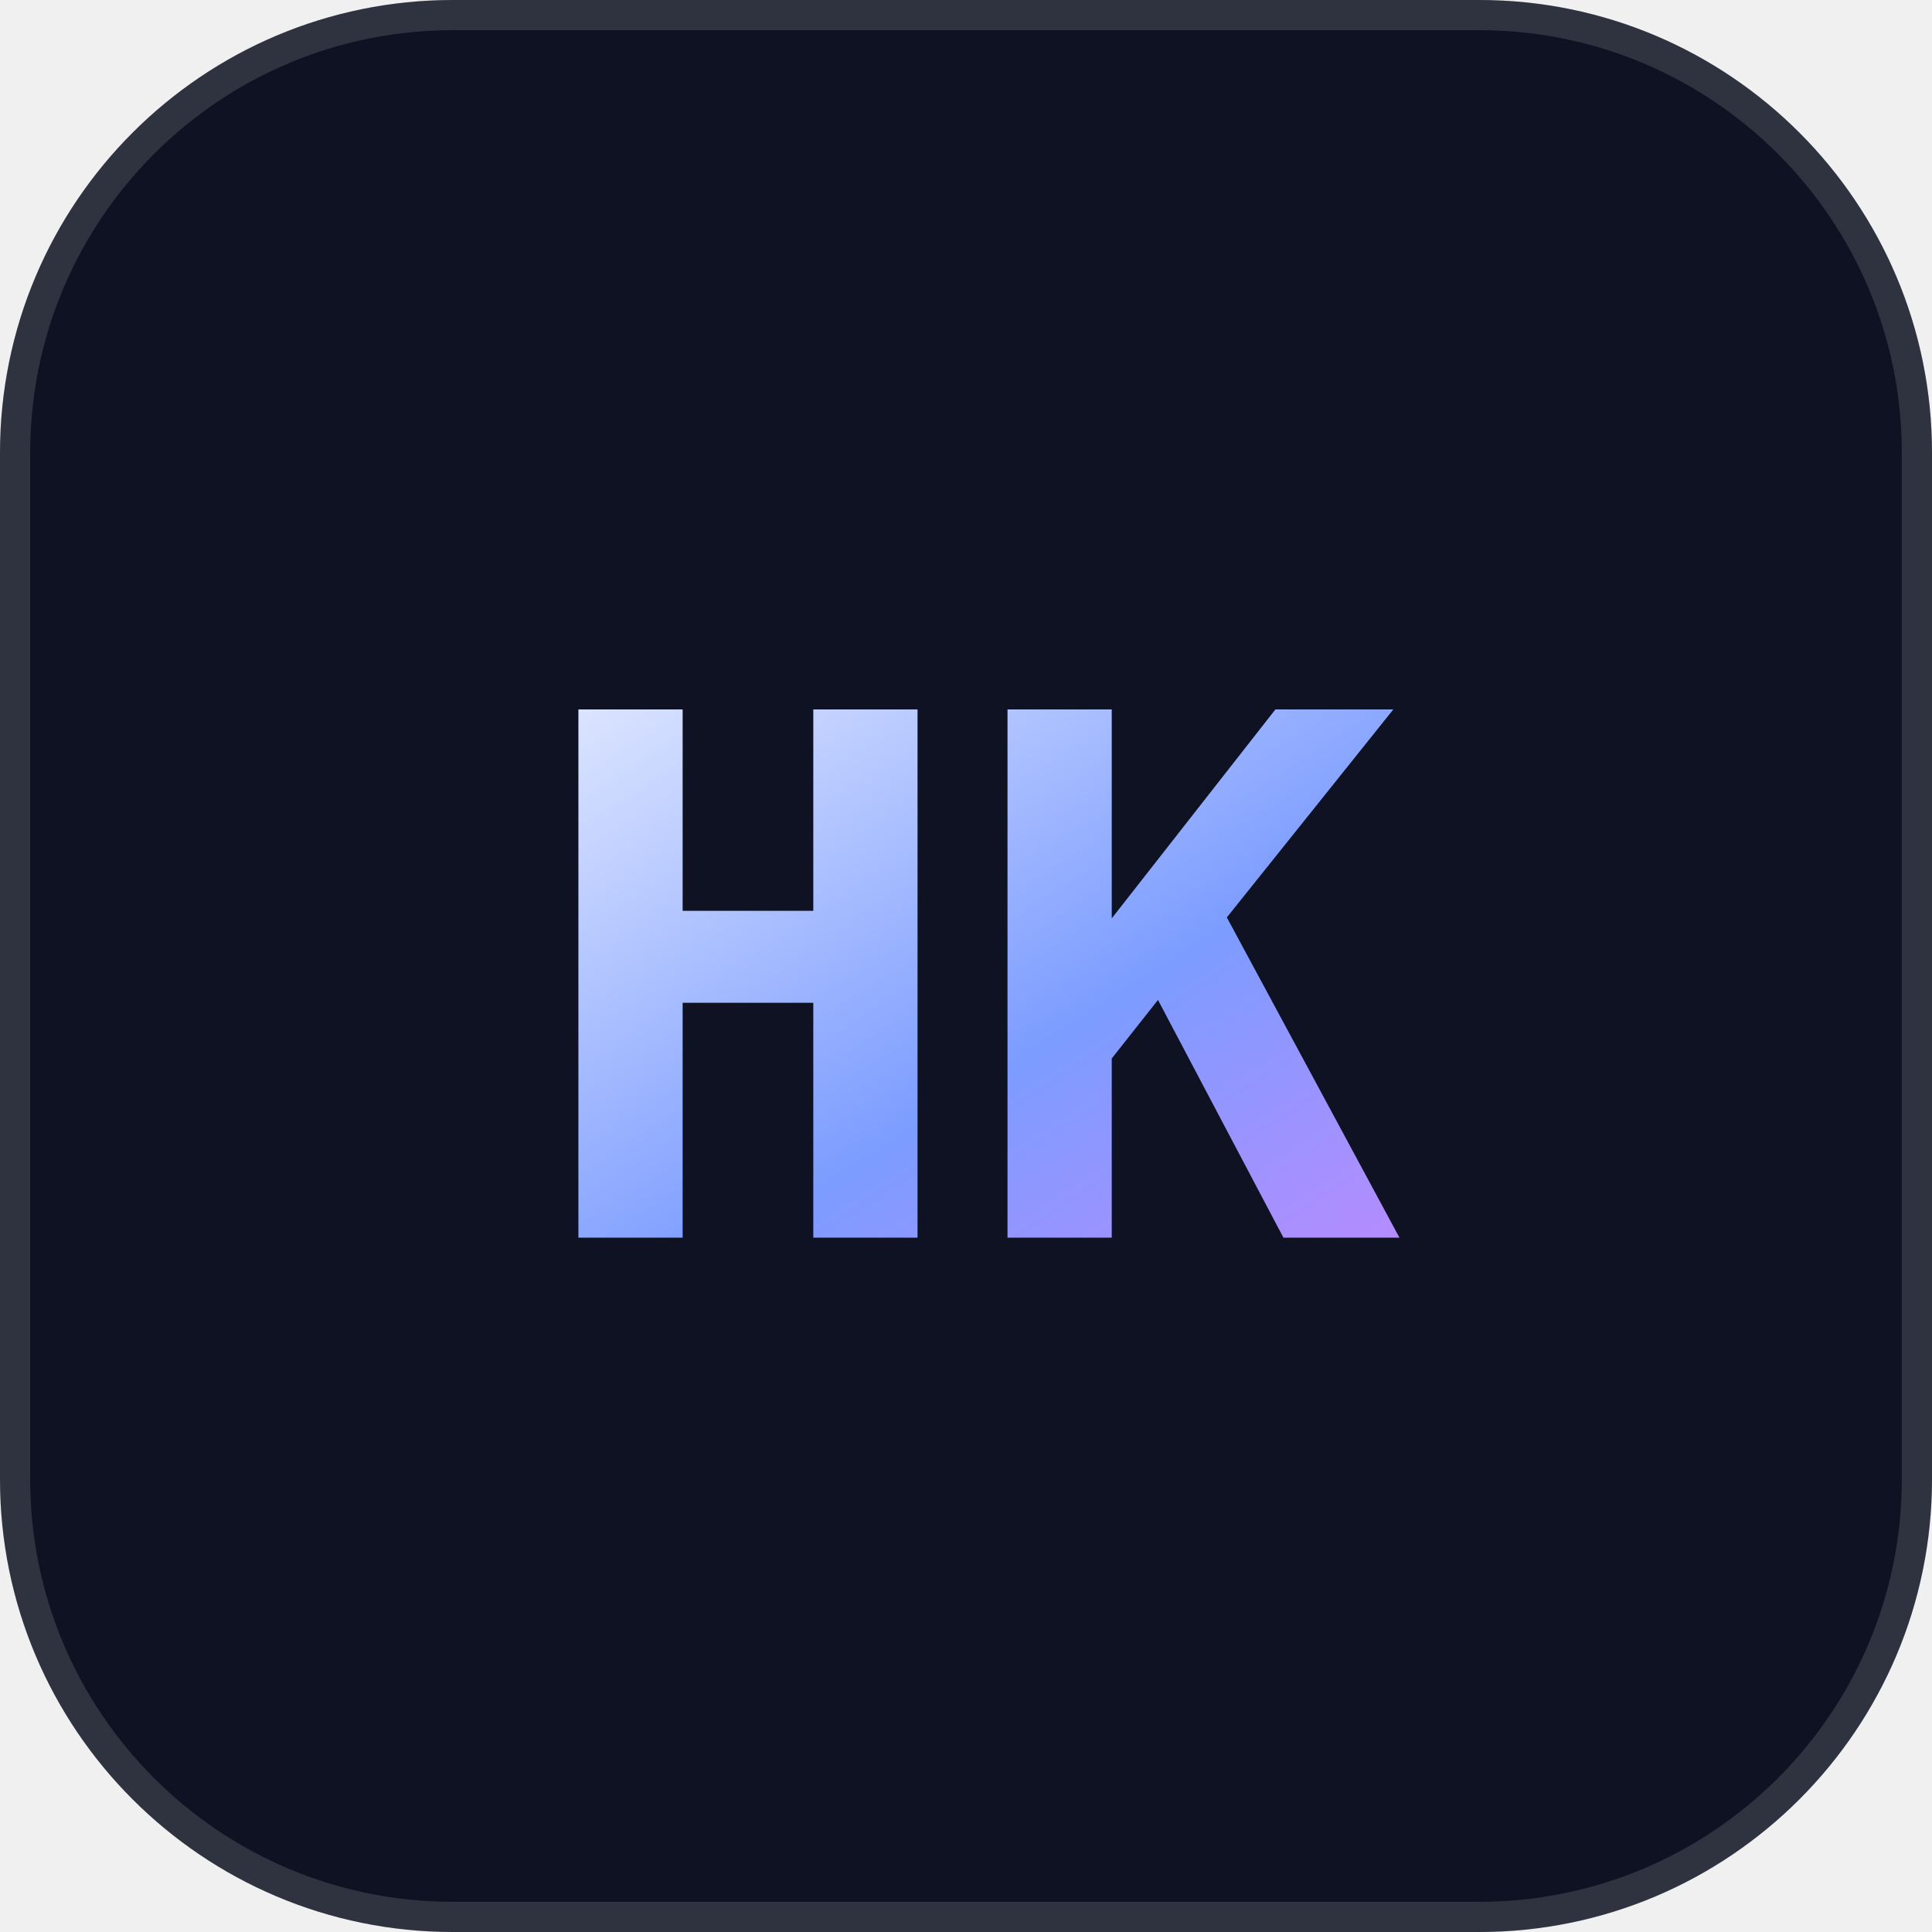
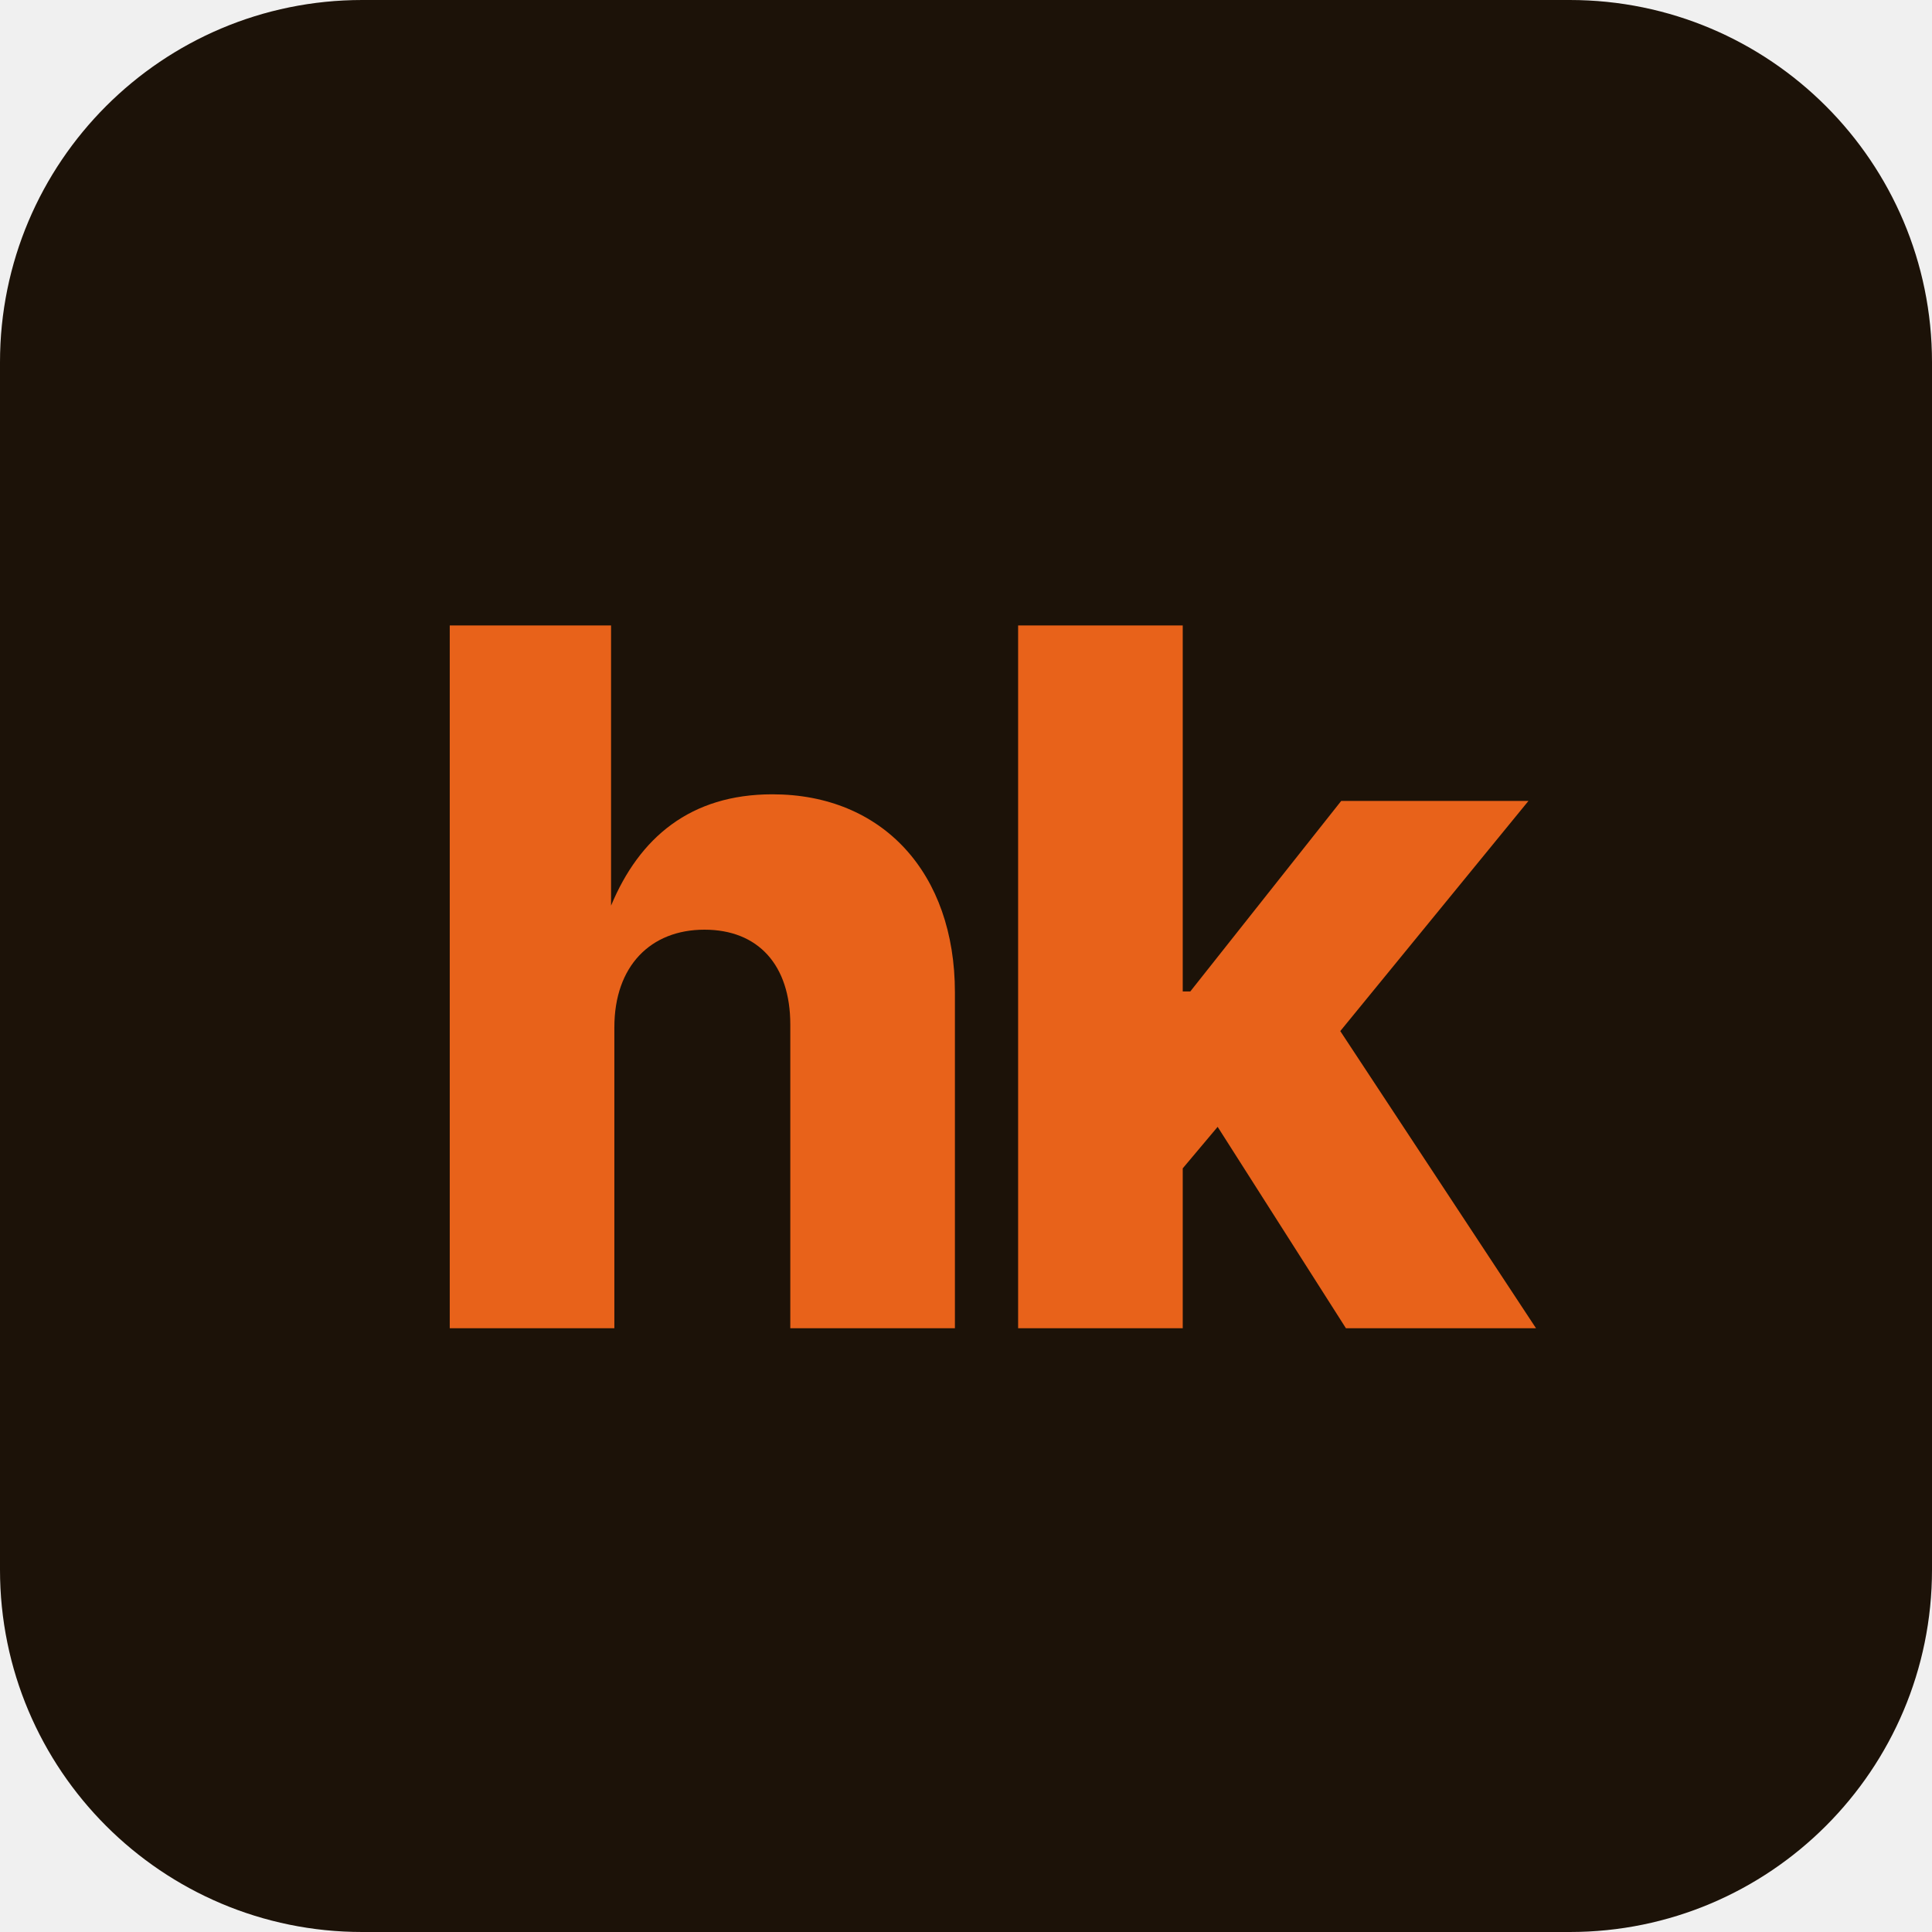
<svg xmlns="http://www.w3.org/2000/svg" viewBox="0 0 64 64">
-   <defs>
-     <linearGradient id="g" x1="0" y1="0" x2="1" y2="1">
-       <stop offset="0" stop-color="#dbe4ff" />
-       <stop offset=".6" stop-color="#7c9cff" />
-       <stop offset="1" stop-color="#b48cff" />
-     </linearGradient>
-   </defs>
-   <rect width="64" height="64" rx="15" fill="#0e1222" />
-   <rect x=".5" y=".5" width="63" height="63" rx="14.5" fill="none" stroke="#ffffff" stroke-opacity=".14" />
-   <text x="32" y="41" font-family="JetBrains Mono, Menlo, monospace" font-size="24" font-weight="700" text-anchor="middle" fill="url(#g)">HK</text>
+   <rect width="64" height="64" rx="12" fill="#1c1208" />
+   <text x="32" y="44" text-anchor="middle" font-family="Inter, Helvetica, Arial, sans-serif" font-weight="800" font-size="32" letter-spacing="-1.5" fill="#e8621a">hk</text>
</svg>
